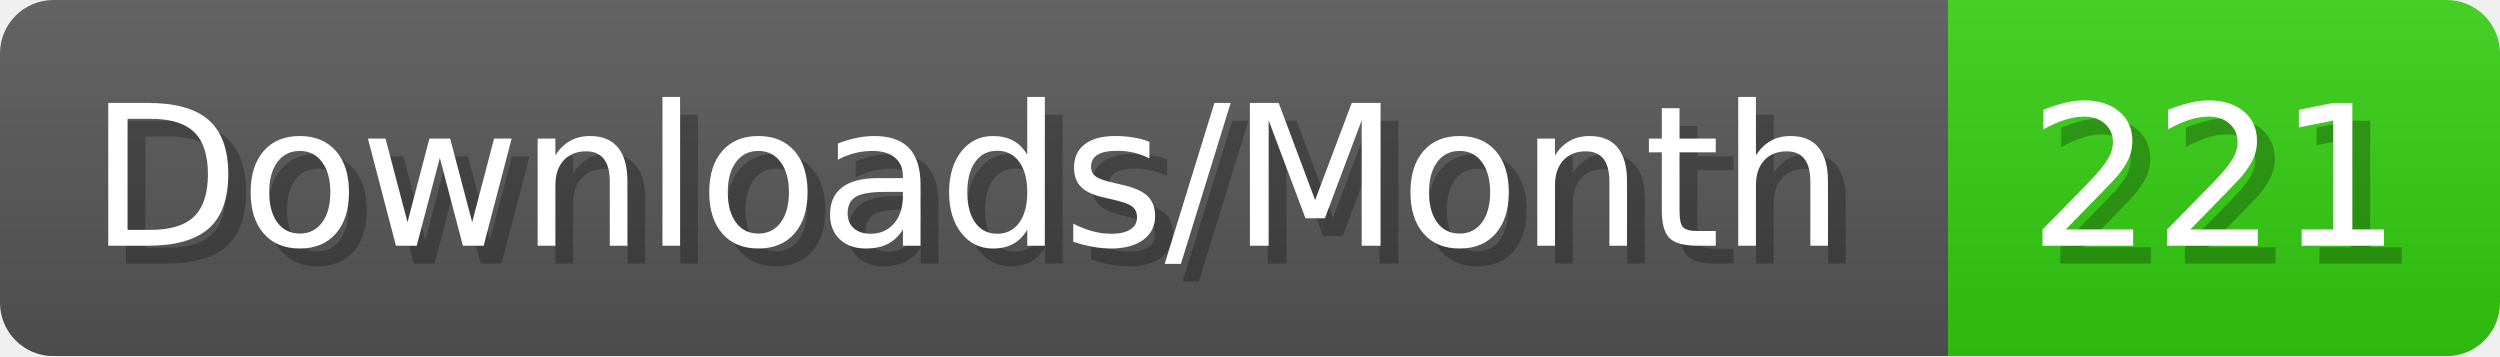
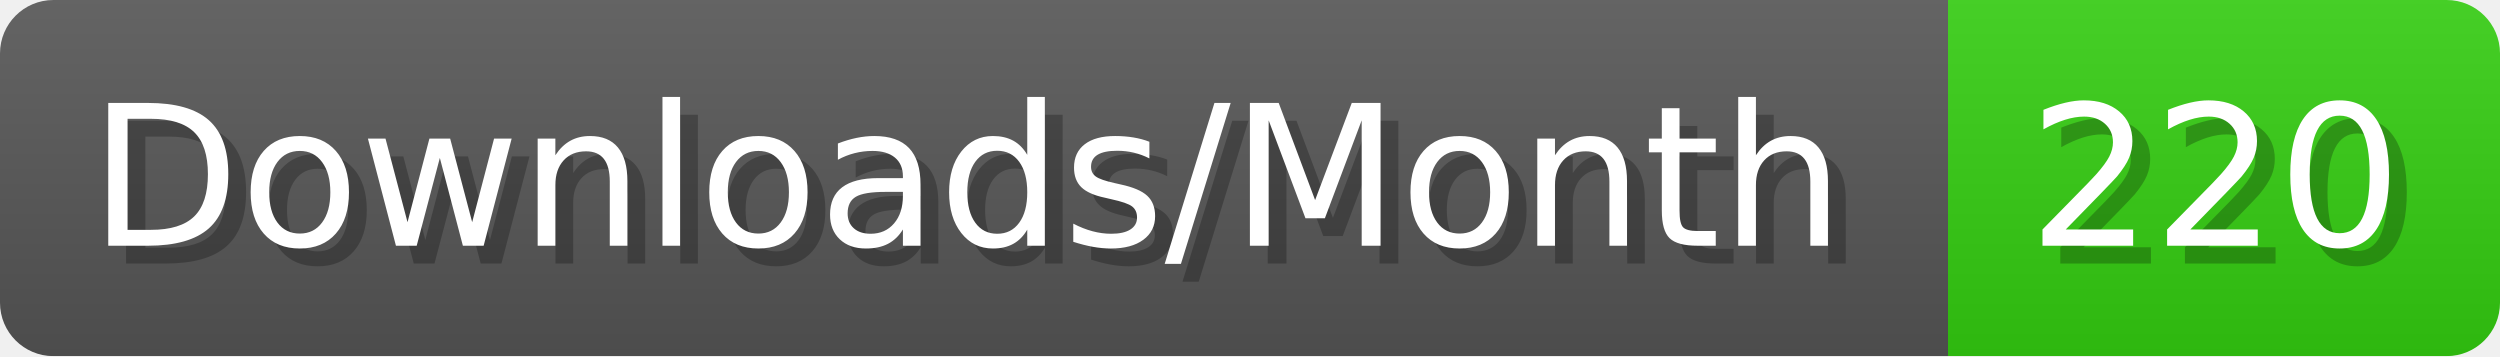
- <svg xmlns="http://www.w3.org/2000/svg" width="140.4" height="20" viewBox="0 0 1404 200" role="img" aria-label="Downloads/Month: 221">
+ <svg xmlns="http://www.w3.org/2000/svg" width="140.4" height="20" viewBox="0 0 1404 200" role="img" aria-label="Downloads/Month: 220">
  <linearGradient id="YlXUI" x2="0" y2="100%">
    <stop offset="0" stop-opacity=".1" stop-color="#EEE" />
    <stop offset="1" stop-opacity=".1" />
  </linearGradient>
  <mask id="JHhop">
    <rect width="1404" height="200" rx="30" fill="#FFF" />
  </mask>
  <g mask="url(#JHhop)">
    <rect width="1094" height="200" fill="#555" />
    <rect width="310" height="200" fill="#3C1" x="1094" />
    <rect width="1404" height="200" fill="url(#YlXUI)" />
  </g>
  <g aria-hidden="true" fill="#fff" text-anchor="start" font-family="Verdana,DejaVu Sans,sans-serif" font-size="110">
    <text x="60" y="148" textLength="994" fill="#000" opacity="0.25">Downloads/Month</text>
    <text x="50" y="138" textLength="994">Downloads/Month</text>
-     <text x="1149" y="148" textLength="210" fill="#000" opacity="0.25">221</text>
-     <text x="1139" y="138" textLength="210">221</text>
+     <text x="1149" y="148" textLength="210" fill="#000" opacity="0.25">220</text>
+     <text x="1139" y="138" textLength="210">220</text>
  </g>
</svg>
